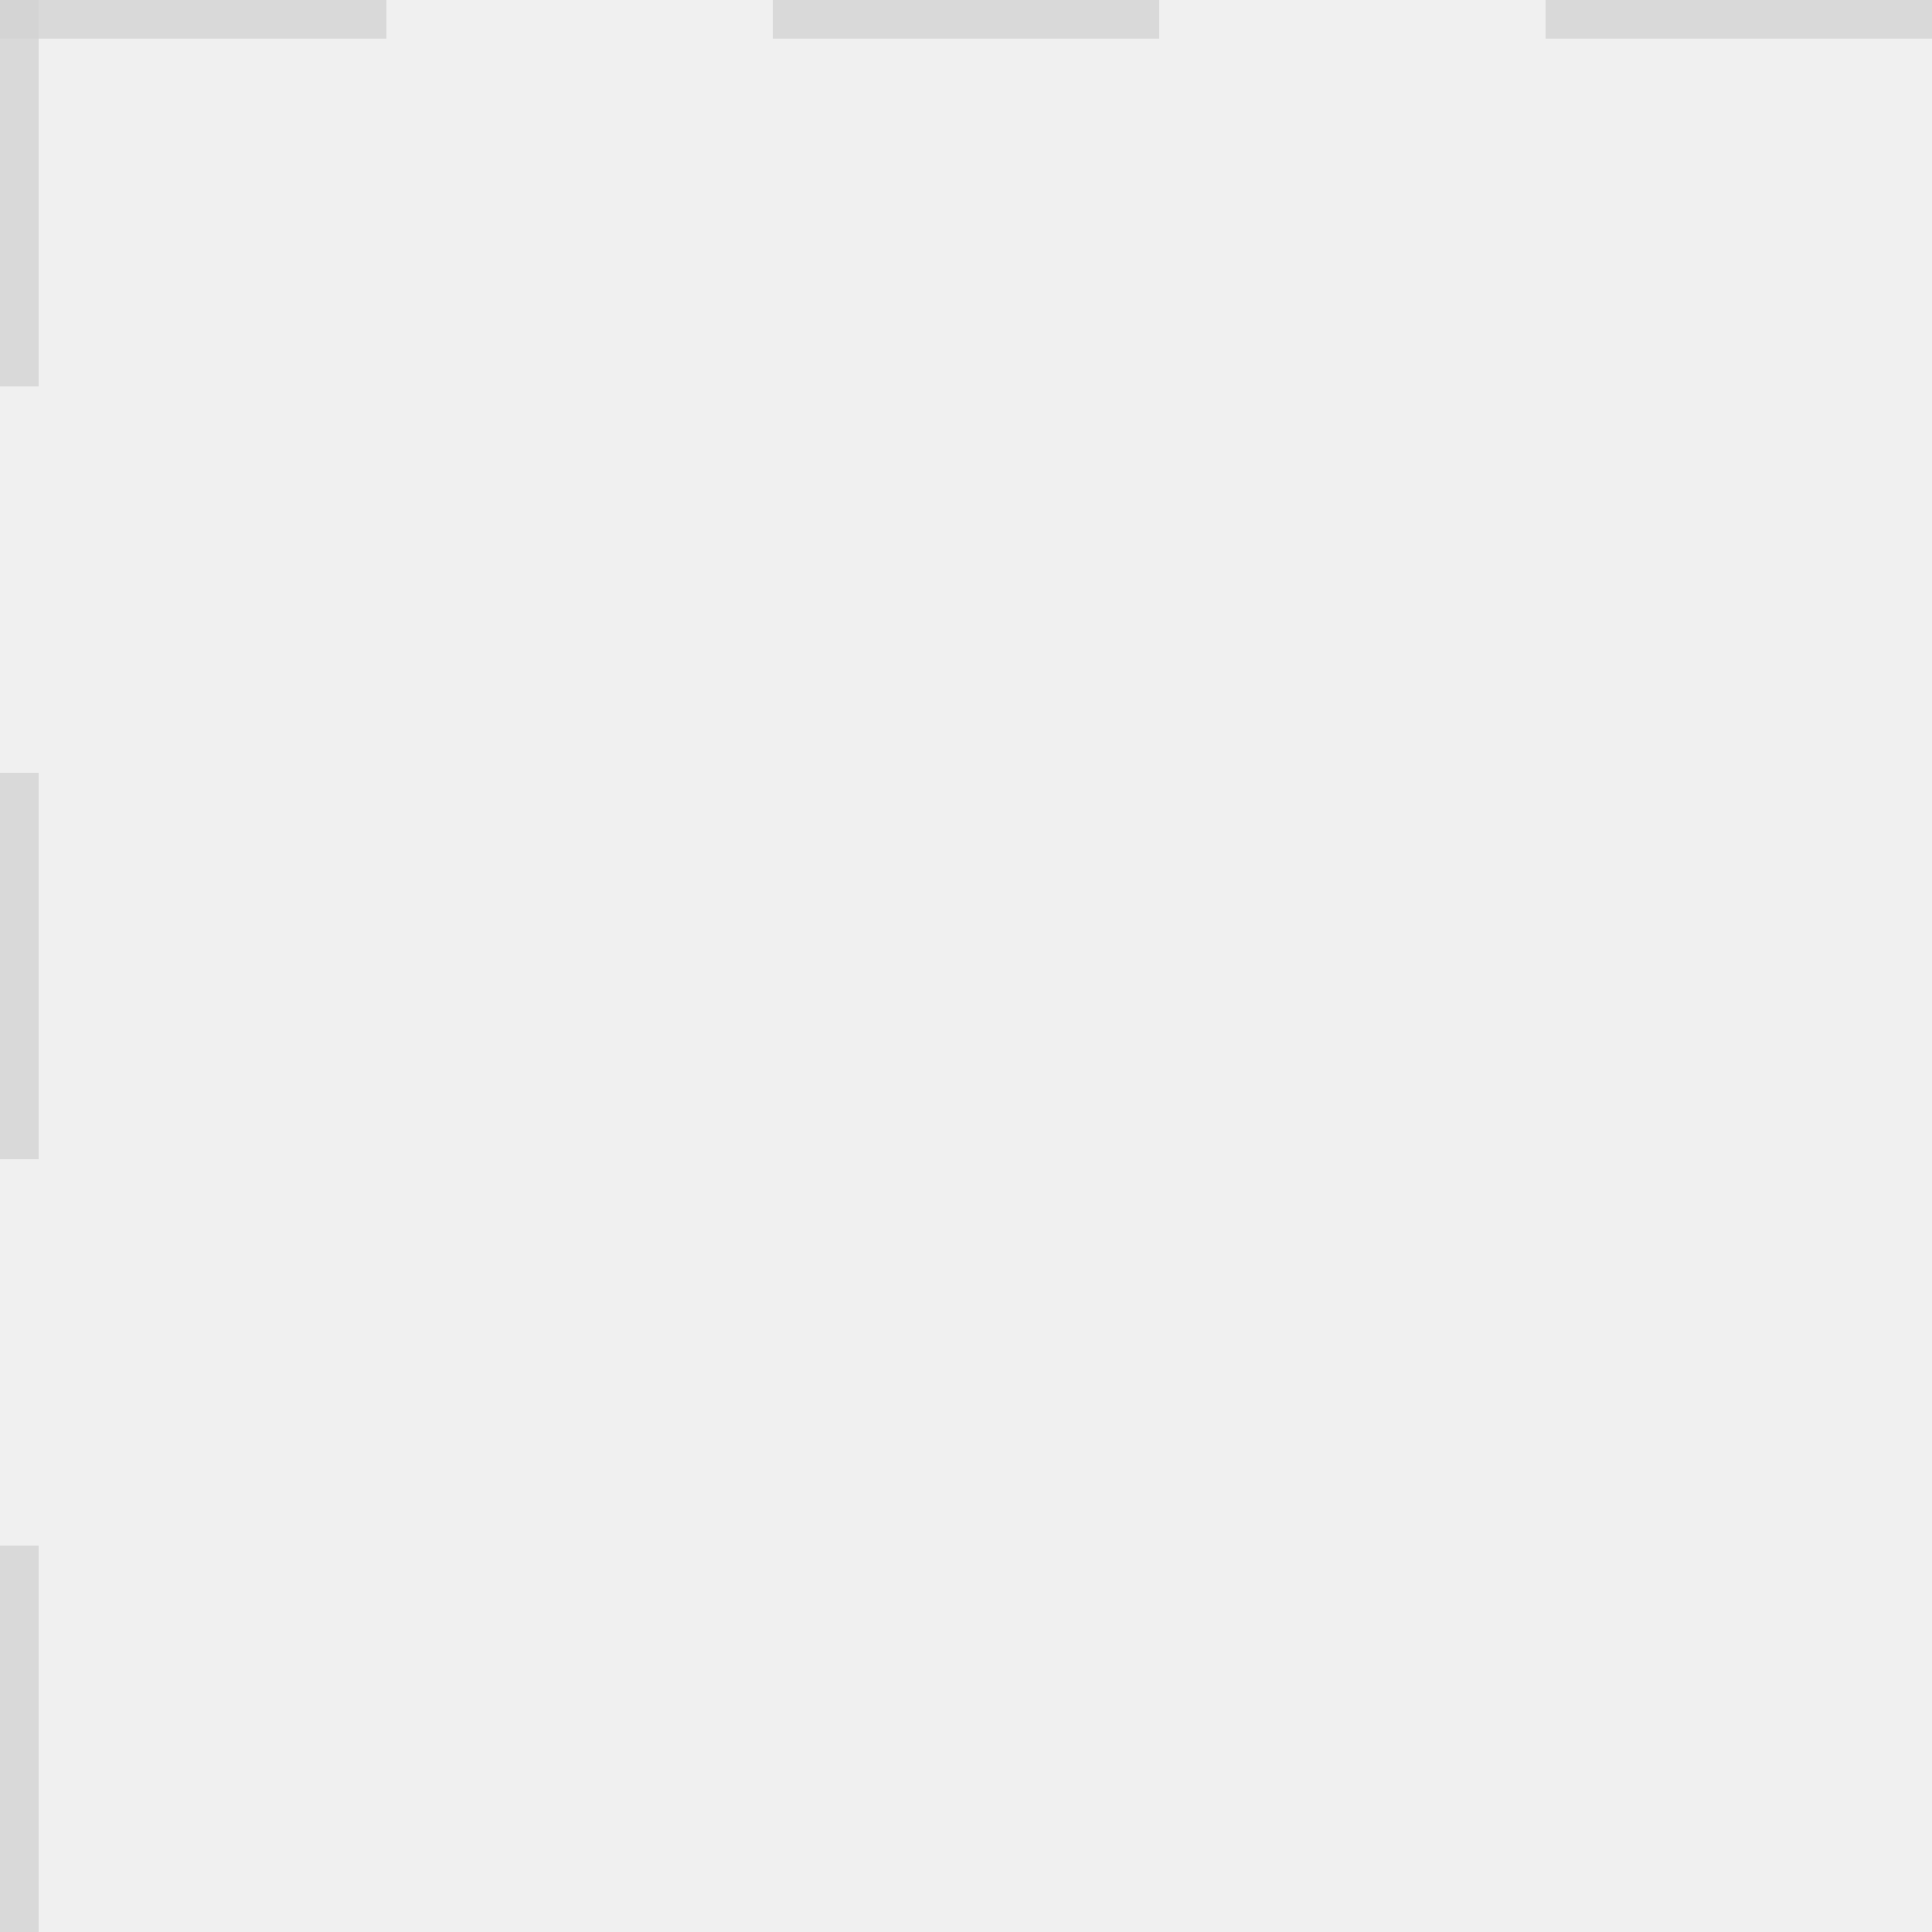
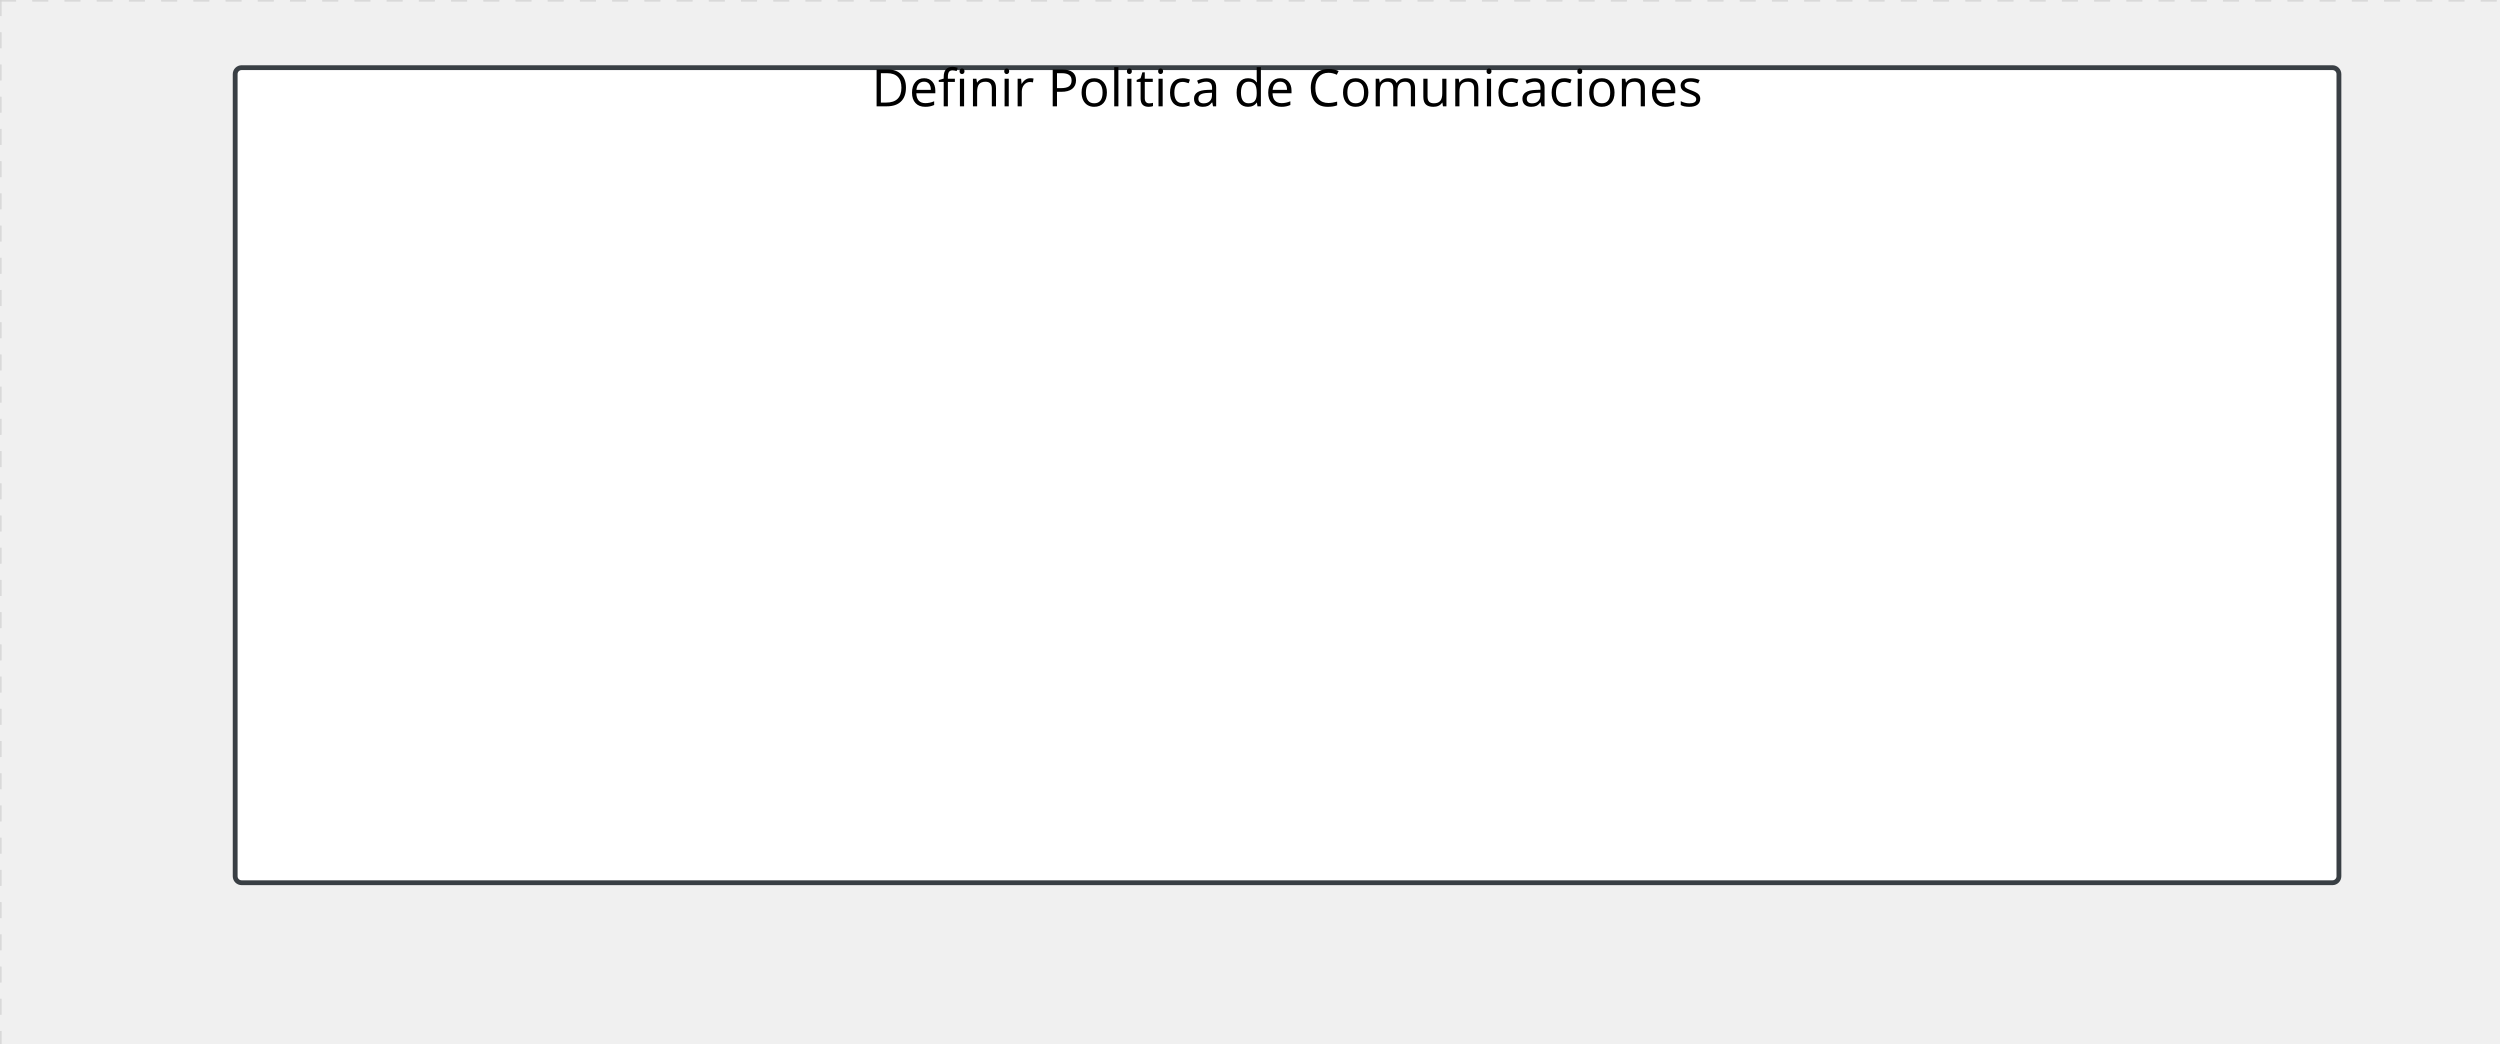
- <svg xmlns="http://www.w3.org/2000/svg" version="1.1" width="25" height="25" viewBox="0 0 25 25">
+ <svg xmlns="http://www.w3.org/2000/svg" version="1.1" width="776" height="324" viewBox="0 0 776 324">
  <defs />
  <g transform="matrix(1,0,0,1,0,0)">
    <g>
      <g>
        <g>
          <path fill="none" stroke="#d3d3d3" paint-order="fill stroke markers" d=" M 0 0 L 1200 0" stroke-miterlimit="10" stroke-opacity="0.8" stroke-dasharray="5" />
        </g>
        <g>
          <path fill="none" stroke="#d3d3d3" paint-order="fill stroke markers" d=" M 0 0 L 0 800" stroke-miterlimit="10" stroke-opacity="0.8" stroke-dasharray="5" />
        </g>
      </g>
+       <g id="_6A5BC3A8-FBA7-41FA-9CD0-F955656268FB" bpmn2nodeid="_6A5BC3A8-FBA7-41FA-9CD0-F955656268FB" transform="matrix(1,0,0,1,73,21)">
+         <g>
+           <path fill="none" stroke="none" />
+         </g>
+         <g transform="matrix(1,0,0,1,0,0)">
+           <path fill="#ffffff" stroke="none" id="_6A5BC3A8-FBA7-41FA-9CD0-F955656268FB?shapeType=BACKGROUND" paint-order="stroke fill markers" d=" M 2 0 L 651 0 L 651 0 A 2 2 0 0 1 653 2 L 653 251 L 653 251 A 2 2 0 0 1 651 253 L 2 253 L 2 253 A 2 2 0 0 1 0 251 L 0 2 L 0 2 A 2 2 0 0 1 2 0 Z" />
+         </g>
+         <g transform="matrix(1,0,0,1,0,0)">
+           <path fill="none" stroke="rgb(57,63,68)" id="_6A5BC3A8-FBA7-41FA-9CD0-F955656268FB?shapeType=BORDER&amp;renderType=STROKE" paint-order="fill stroke markers" d=" M 2 0 L 651 0 L 651 0 A 2 2 0 0 1 653 2 L 653 251 L 653 251 A 2 2 0 0 1 651 253 L 2 253 L 2 253 A 2 2 0 0 1 0 251 L 0 2 L 0 2 A 2 2 0 0 1 2 0 Z" stroke-miterlimit="10" stroke-width="1.5" stroke-dasharray="" />
+         </g>
+         <g transform="matrix(1,0,0,1,197.5195,0)">
+           <text fill="#000000" stroke="none" font-family="Open Sans" font-size="12pt" font-style="normal" font-weight="normal" text-decoration="normal" x="128.98" y="12" text-anchor="middle" dominant-baseline="alphabetic">Definir Politica de Comunicaciones</text>
+         </g>
+       </g>
+       <g transform="matrix(1,0,0,1,73,21)" />
    </g>
  </g>
</svg>
